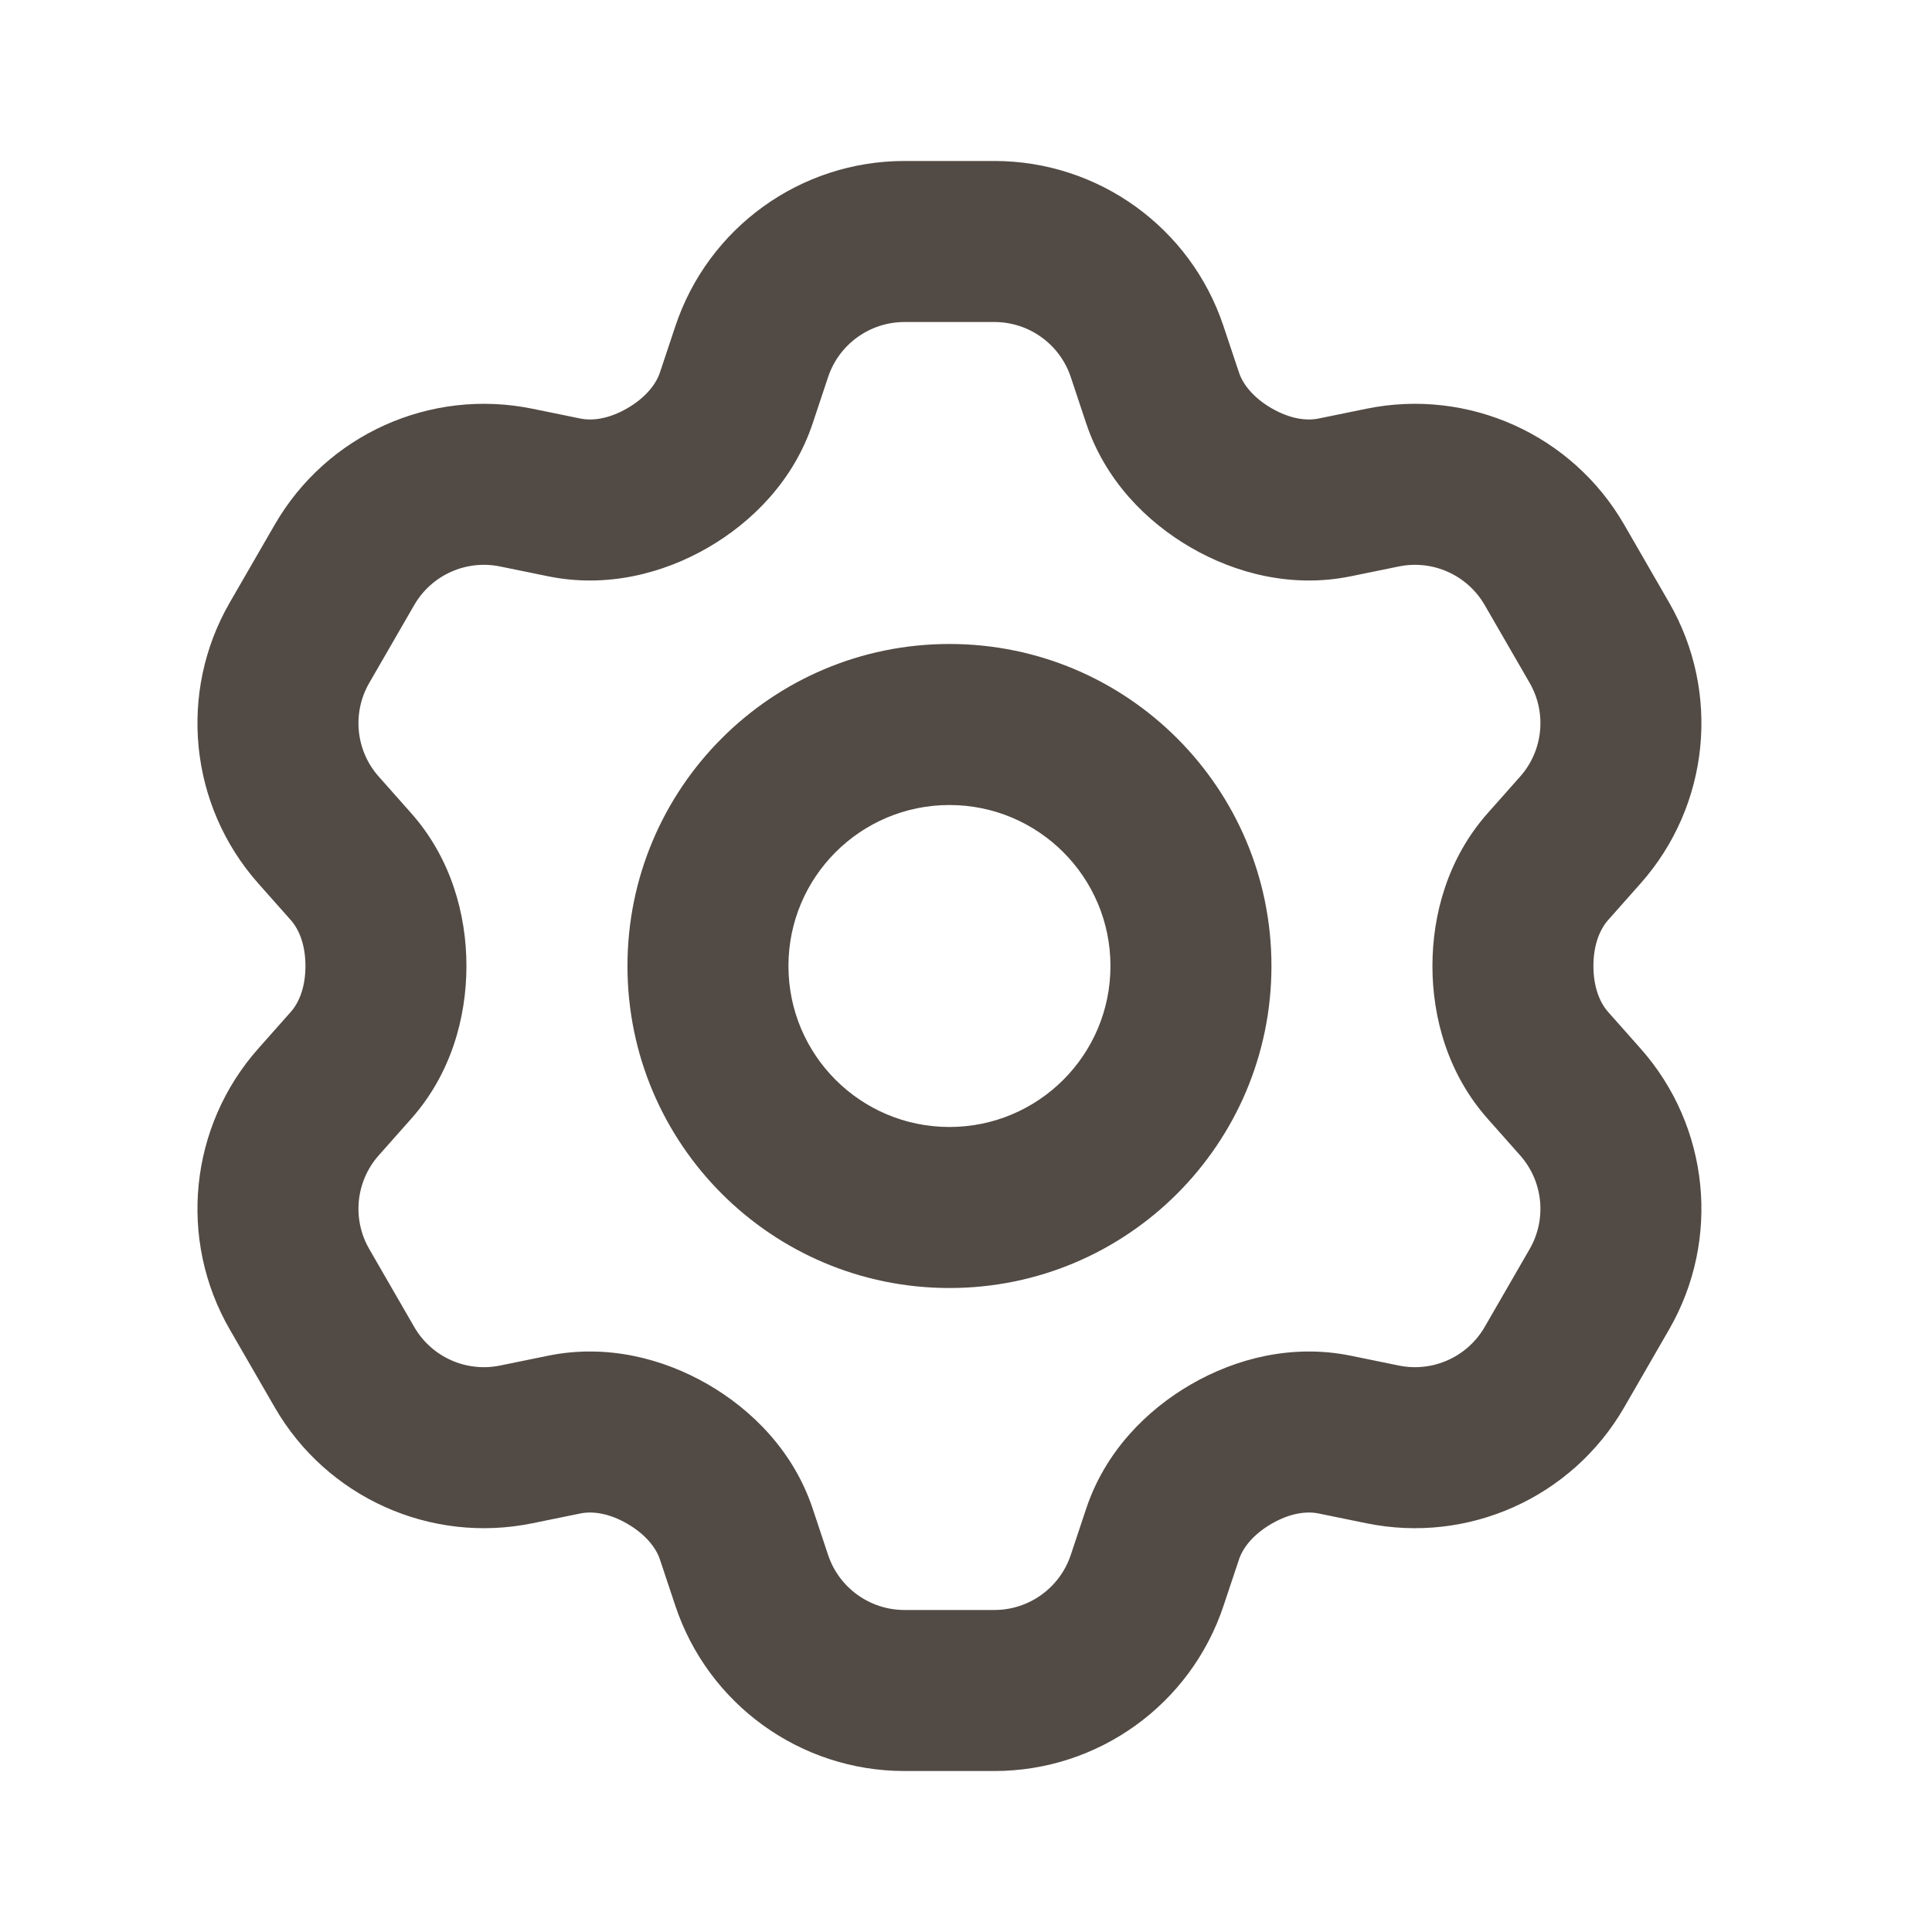
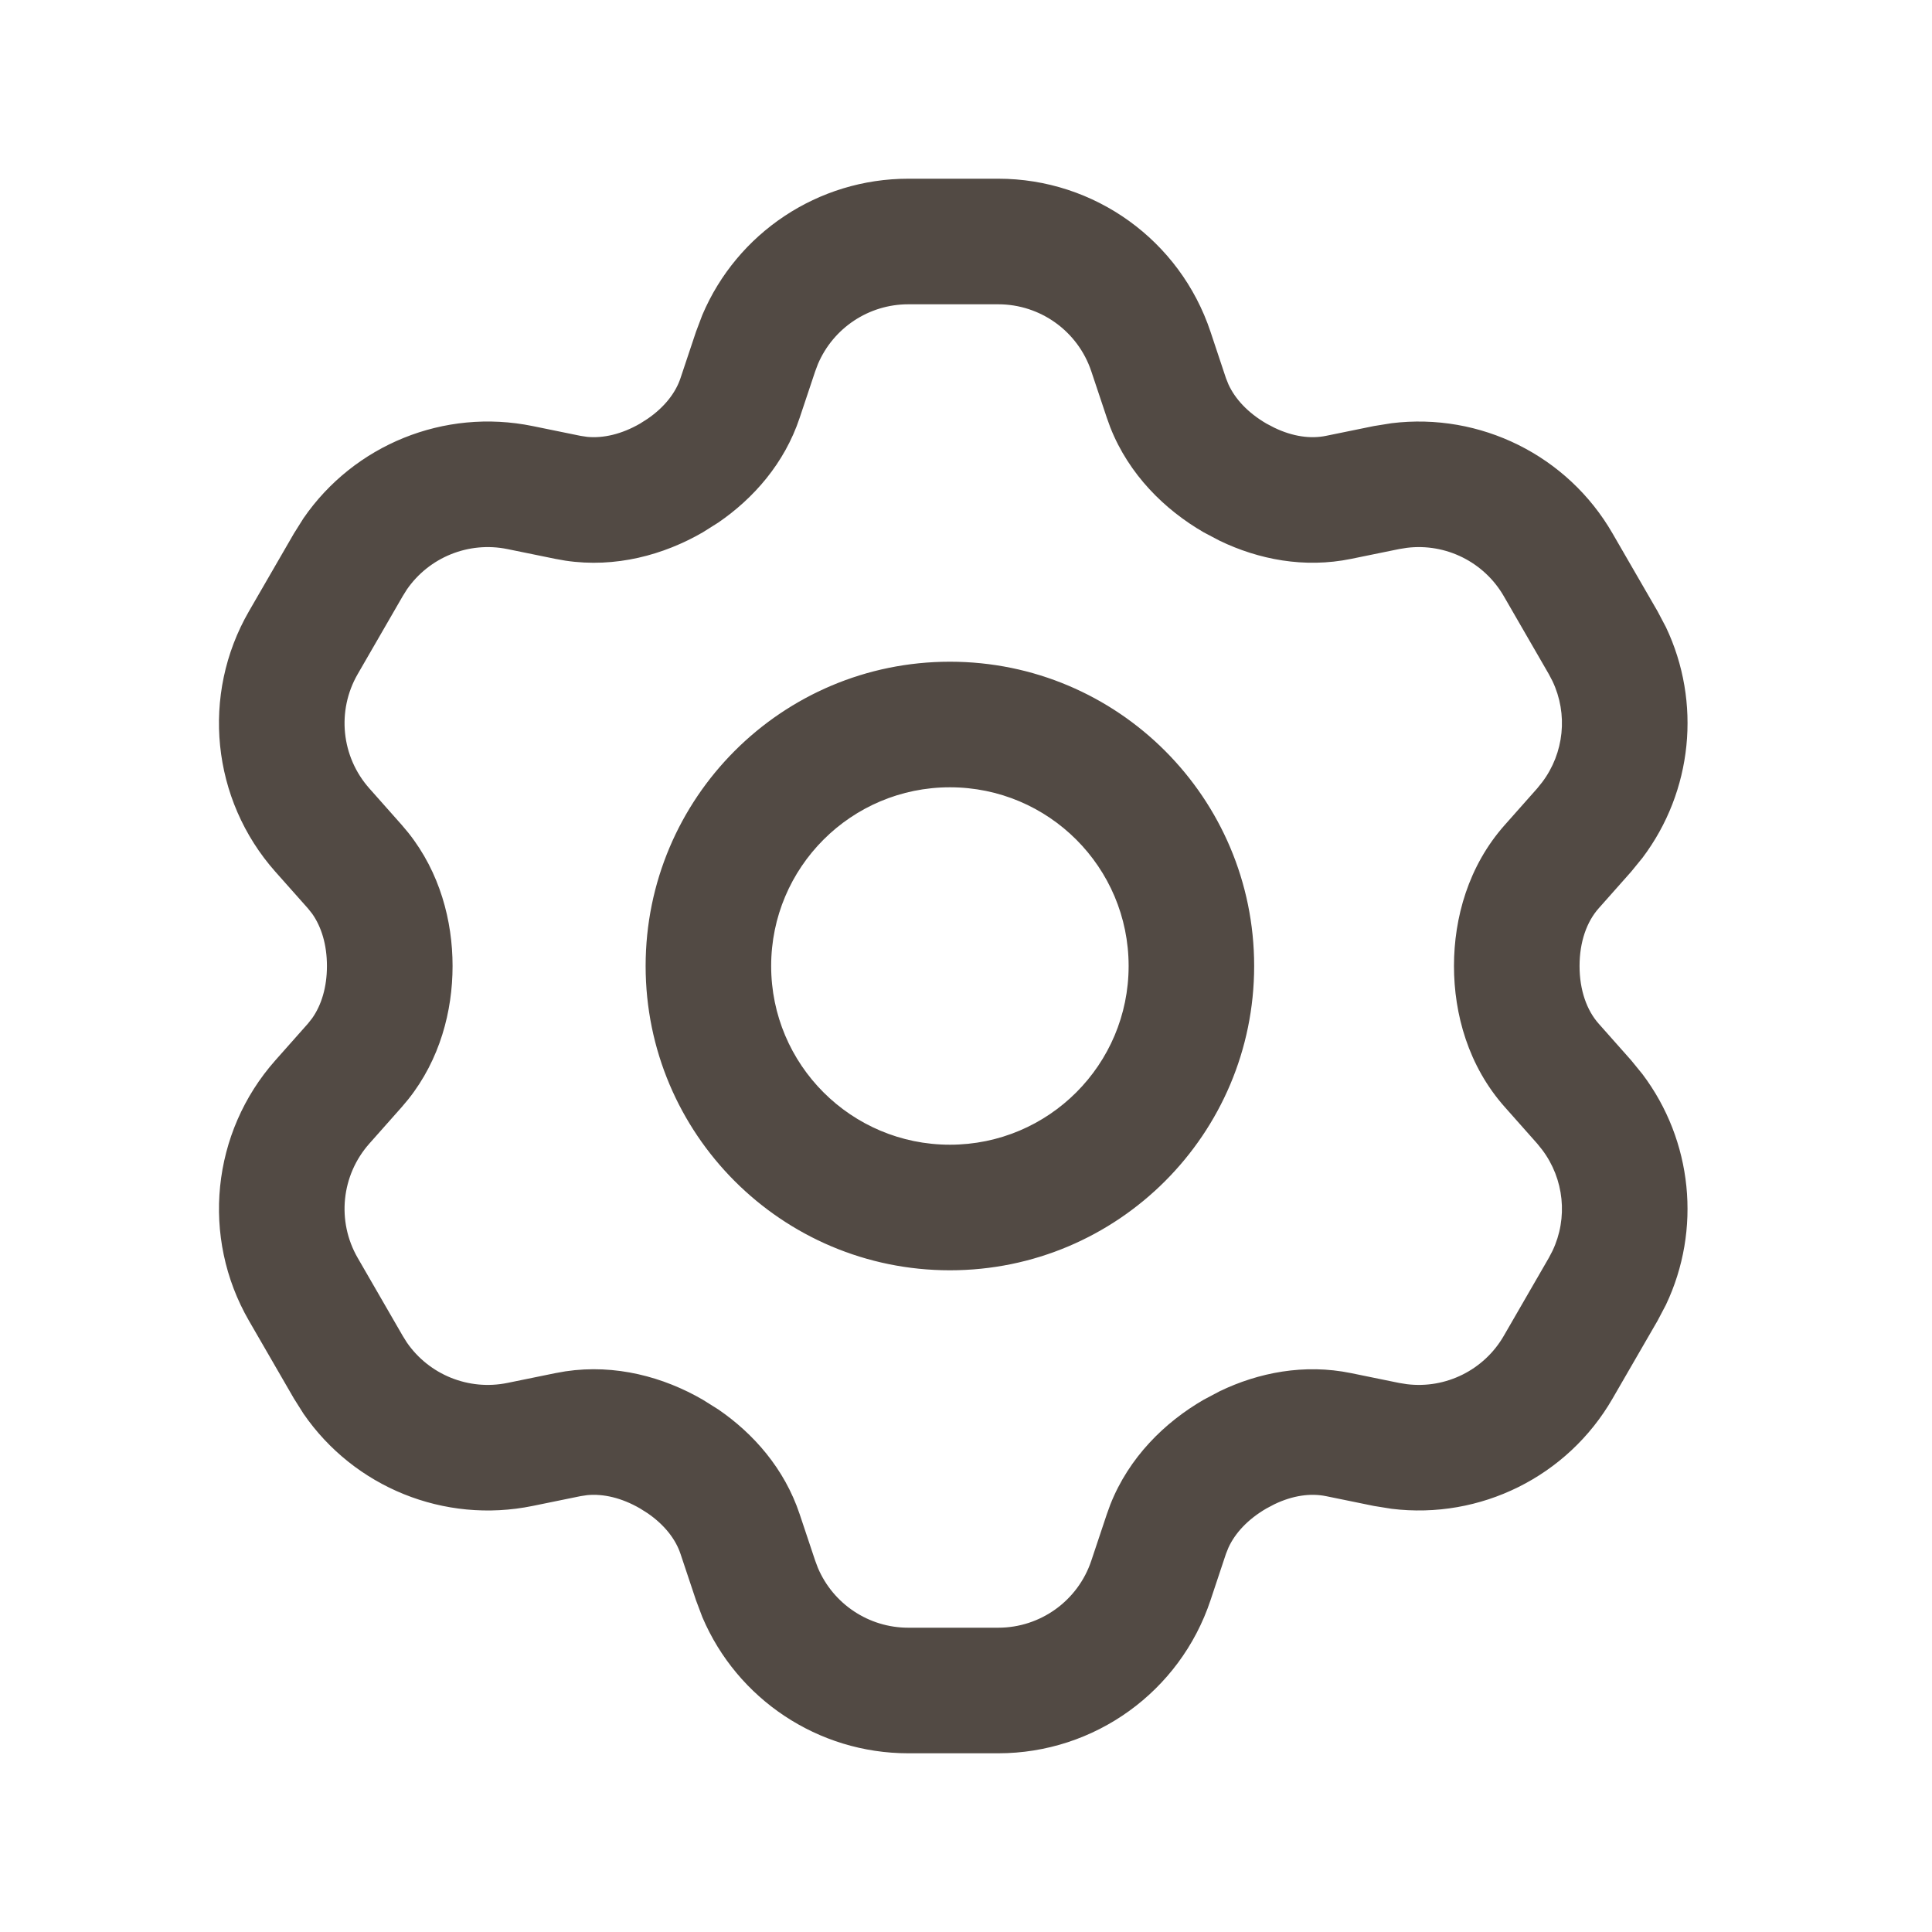
<svg xmlns="http://www.w3.org/2000/svg" width="40" height="40" viewBox="0 0 40 40" fill="none">
-   <path fill-rule="evenodd" clip-rule="evenodd" d="M13.983 6.752C14.664 4.71 16.574 3.333 18.726 3.333H20.588C22.74 3.333 24.651 4.71 25.331 6.752L23.75 7.279L25.331 6.752L25.652 7.713C25.733 7.957 25.948 8.233 26.327 8.453C26.703 8.67 27.044 8.718 27.3 8.665L28.293 8.462C30.401 8.031 32.55 8.997 33.626 10.861L34.556 12.473C35.632 14.336 35.395 16.68 33.967 18.29L33.293 19.05C33.121 19.245 32.99 19.566 32.99 20C32.99 20.434 33.121 20.755 33.293 20.95L33.967 21.71C35.395 23.32 35.632 25.663 34.556 27.527L33.626 29.139C32.55 31.003 30.401 31.969 28.293 31.538L27.3 31.335C27.044 31.282 26.703 31.33 26.327 31.547C25.948 31.767 25.733 32.042 25.652 32.287L25.331 33.248C24.651 35.289 22.74 36.667 20.588 36.667H18.726C16.574 36.667 14.664 35.289 13.983 33.248L13.663 32.287C13.581 32.042 13.366 31.767 12.987 31.547C12.612 31.33 12.271 31.282 12.014 31.335L11.68 29.702L12.014 31.335L11.021 31.538C8.913 31.969 6.765 31.003 5.689 29.139L4.758 27.527C3.682 25.663 3.919 23.32 5.347 21.71L6.021 20.95C6.194 20.755 6.324 20.434 6.324 20C6.324 19.566 6.194 19.245 6.021 19.05L5.347 18.29C3.919 16.68 3.682 14.336 4.758 12.473L5.689 10.861C6.765 8.997 8.913 8.031 11.021 8.462L12.014 8.665C12.271 8.718 12.612 8.67 12.987 8.453C13.366 8.233 13.581 7.957 13.663 7.713L13.983 6.752ZM18.726 6.667C18.009 6.667 17.372 7.126 17.145 7.806L16.825 8.767C16.432 9.946 15.576 10.806 14.657 11.338C13.731 11.873 12.563 12.18 11.346 11.931L10.353 11.728C9.65 11.584 8.934 11.906 8.576 12.527L7.645 14.139C7.286 14.761 7.365 15.542 7.841 16.078L8.515 16.838C9.338 17.767 9.657 18.933 9.657 20C9.657 21.067 9.338 22.233 8.515 23.161L7.841 23.921C7.365 24.458 7.286 25.239 7.645 25.86L8.576 27.473C8.934 28.094 9.65 28.416 10.353 28.272L10.687 29.905L10.353 28.272L11.346 28.069C12.563 27.82 13.731 28.127 14.657 28.662C15.576 29.194 16.432 30.053 16.825 31.233L17.145 32.194C17.372 32.874 18.009 33.333 18.726 33.333H20.588C21.305 33.333 21.942 32.874 22.169 32.194L22.489 31.233C22.883 30.053 23.738 29.194 24.658 28.662C25.583 28.127 26.752 27.82 27.968 28.069L28.961 28.272C29.664 28.416 30.38 28.094 30.739 27.473L31.67 25.86C32.028 25.239 31.949 24.458 31.473 23.921L30.799 23.161C29.976 22.233 29.657 21.067 29.657 20C29.657 18.933 29.976 17.767 30.799 16.838L31.473 16.078C31.949 15.542 32.028 14.761 31.67 14.139L30.739 12.527C30.38 11.906 29.664 11.584 28.961 11.728L27.968 11.931C26.752 12.18 25.583 11.873 24.658 11.338C23.738 10.806 22.883 9.946 22.489 8.767L23.96 8.277L22.489 8.767L22.169 7.806C21.942 7.126 21.305 6.667 20.588 6.667H18.726ZM19.657 16.667C17.816 16.667 16.324 18.159 16.324 20C16.324 21.841 17.816 23.333 19.657 23.333C21.498 23.333 22.991 21.841 22.991 20C22.991 18.159 21.498 16.667 19.657 16.667ZM12.991 20C12.991 16.318 15.975 13.333 19.657 13.333C23.339 13.333 26.324 16.318 26.324 20C26.324 23.682 23.339 26.667 19.657 26.667C15.975 26.667 12.991 23.682 12.991 20Z" fill="#524A44" />
+   <path d="M20.667 3.7C22.661 3.7 24.431 4.976 25.062 6.868L25.382 7.829L25.434 7.959C25.572 8.26 25.838 8.548 26.222 8.771L26.385 8.856C26.765 9.039 27.135 9.089 27.452 9.024L28.445 8.821L28.812 8.762C30.644 8.537 32.452 9.425 33.386 11.044L34.318 12.656L34.491 12.984C35.231 14.54 35.043 16.384 34.006 17.76L33.772 18.047L33.098 18.807C32.854 19.082 32.703 19.497 32.703 20C32.703 20.503 32.854 20.918 33.098 21.193L33.772 21.953L34.006 22.24C35.043 23.616 35.23 25.459 34.491 27.015L34.318 27.344L33.386 28.956C32.452 30.575 30.644 31.463 28.812 31.238L28.445 31.179L27.453 30.976H27.452C27.135 30.911 26.765 30.961 26.385 31.144L26.222 31.23C25.838 31.452 25.572 31.74 25.434 32.041L25.382 32.171L25.062 33.132C24.431 35.024 22.661 36.3 20.667 36.3H18.805C16.936 36.3 15.262 35.178 14.541 33.48L14.41 33.132L14.089 32.171C13.988 31.867 13.757 31.569 13.407 31.329L13.25 31.23C12.868 31.009 12.49 30.924 12.159 30.955L12.02 30.976L11.027 31.179C9.195 31.553 7.331 30.79 6.284 29.27L6.086 28.956L5.154 27.344C4.157 25.617 4.378 23.445 5.701 21.953L6.375 21.193L6.462 21.083C6.654 20.812 6.769 20.44 6.769 20C6.769 19.559 6.654 19.187 6.462 18.916L6.375 18.807L5.7 18.047C4.377 16.555 4.157 14.383 5.154 12.656L6.086 11.044L6.284 10.729C7.331 9.21 9.195 8.447 11.027 8.821L12.02 9.024L12.159 9.045C12.49 9.076 12.868 8.991 13.25 8.771L13.407 8.671C13.757 8.431 13.988 8.133 14.089 7.829L14.41 6.868L14.541 6.521C15.262 4.821 16.936 3.7 18.805 3.7H20.667ZM18.805 6.3C17.985 6.3 17.251 6.792 16.934 7.538L16.877 7.69L16.556 8.651C16.242 9.593 15.601 10.32 14.87 10.82L14.551 11.021C13.741 11.49 12.743 11.763 11.707 11.608L11.499 11.571L10.505 11.368C9.702 11.204 8.883 11.539 8.423 12.206L8.337 12.344L7.406 13.956C6.968 14.714 7.065 15.667 7.646 16.322L8.32 17.082L8.455 17.243C9.107 18.063 9.37 19.065 9.37 20C9.37 20.935 9.107 21.937 8.455 22.757L8.32 22.918L7.646 23.678C7.065 24.333 6.968 25.286 7.406 26.044L8.337 27.656L8.423 27.794C8.883 28.461 9.702 28.796 10.505 28.632L11.499 28.429L11.707 28.392C12.743 28.237 13.741 28.51 14.551 28.98L14.87 29.18C15.601 29.68 16.242 30.407 16.556 31.349L16.877 32.31L16.934 32.462C17.251 33.208 17.985 33.7 18.805 33.7H20.667C21.542 33.7 22.319 33.14 22.595 32.31L22.916 31.349L22.988 31.15C23.373 30.174 24.114 29.446 24.921 28.98L25.255 28.803C26.055 28.418 27.002 28.23 27.973 28.429L28.966 28.632L29.128 28.658C29.931 28.757 30.725 28.367 31.135 27.656L32.066 26.044L32.142 25.899C32.467 25.217 32.384 24.408 31.929 23.805L31.827 23.678L31.153 22.918C30.401 22.071 30.103 20.997 30.103 20C30.103 19.003 30.401 17.929 31.153 17.082L31.827 16.322L31.929 16.195C32.384 15.592 32.467 14.783 32.142 14.101L32.066 13.956L31.135 12.344C30.725 11.633 29.931 11.243 29.128 11.342L28.966 11.368L27.973 11.571C27.002 11.77 26.055 11.582 25.255 11.197L24.921 11.021C24.114 10.554 23.373 9.826 22.988 8.85L22.916 8.651L22.595 7.69C22.319 6.86 21.542 6.3 20.667 6.3H18.805ZM19.667 13.7C23.146 13.7 25.966 16.521 25.966 20C25.966 23.479 23.146 26.3 19.667 26.3C16.187 26.3 13.367 23.479 13.367 20C13.367 16.521 16.187 13.7 19.667 13.7ZM19.667 16.3C17.623 16.3 15.966 17.957 15.966 20C15.966 22.043 17.623 23.7 19.667 23.7C21.71 23.7 23.367 22.044 23.367 20C23.367 17.956 21.71 16.3 19.667 16.3Z" fill="#524A44" />
</svg>
